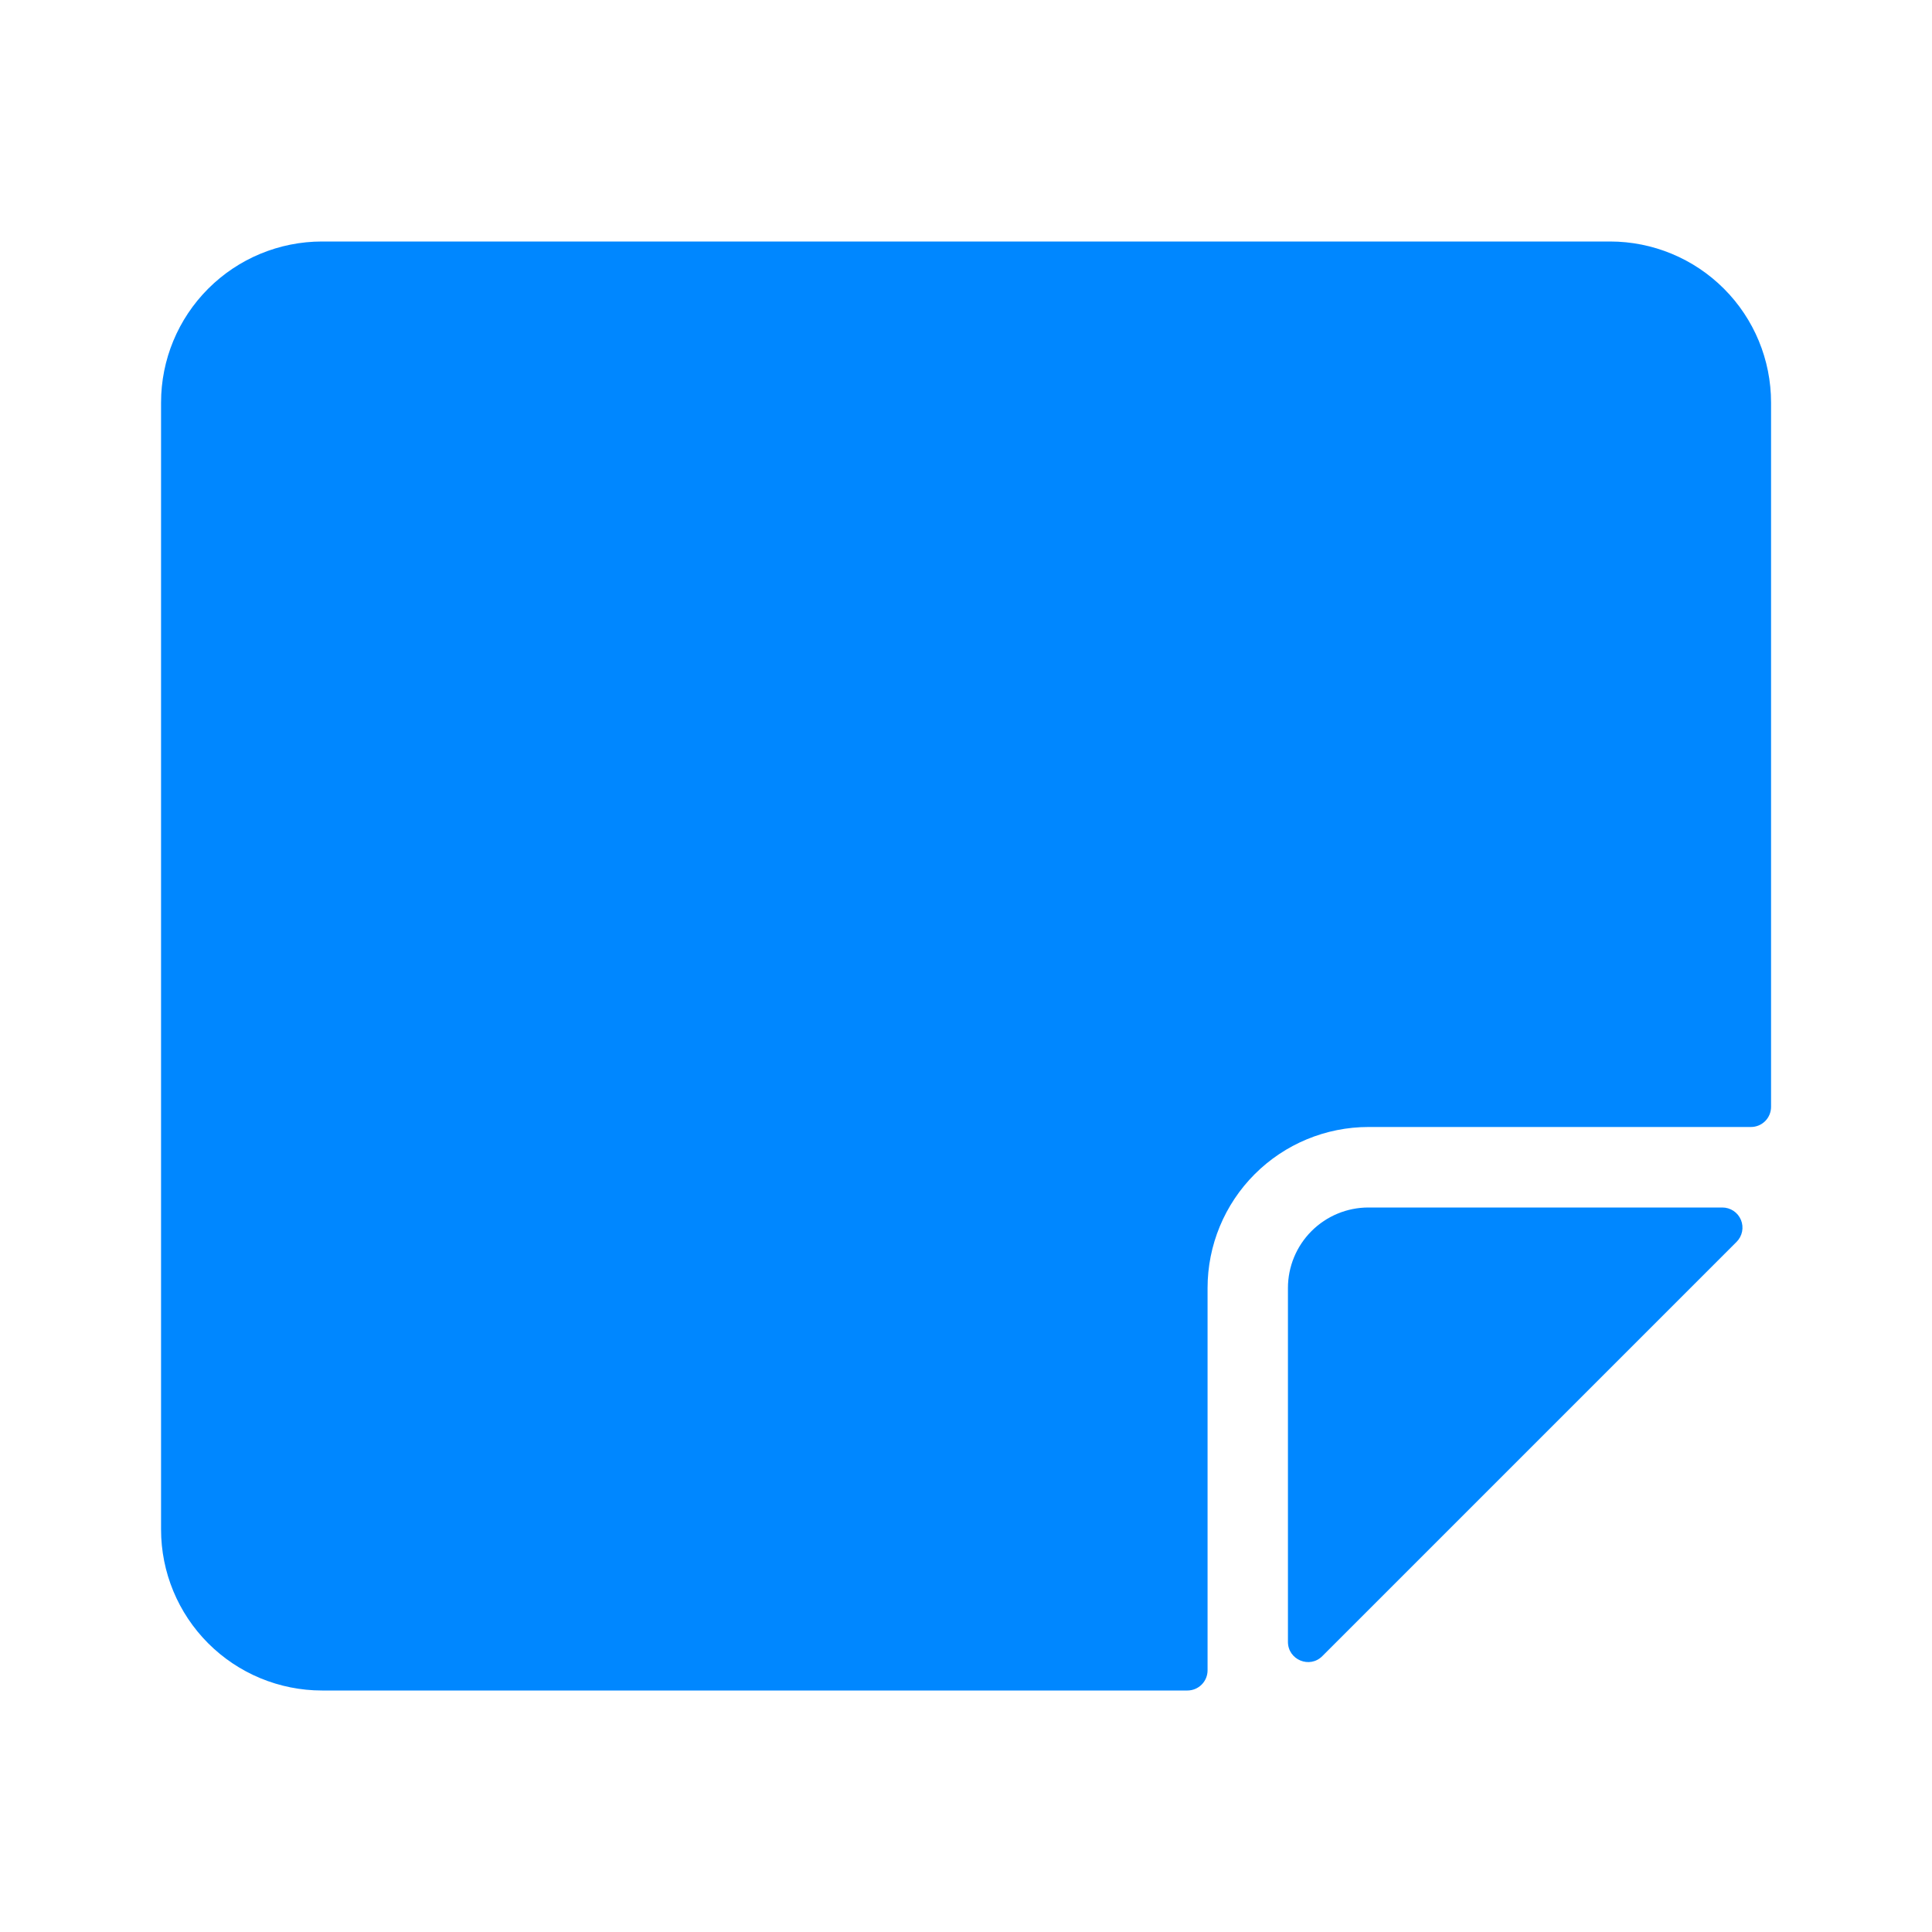
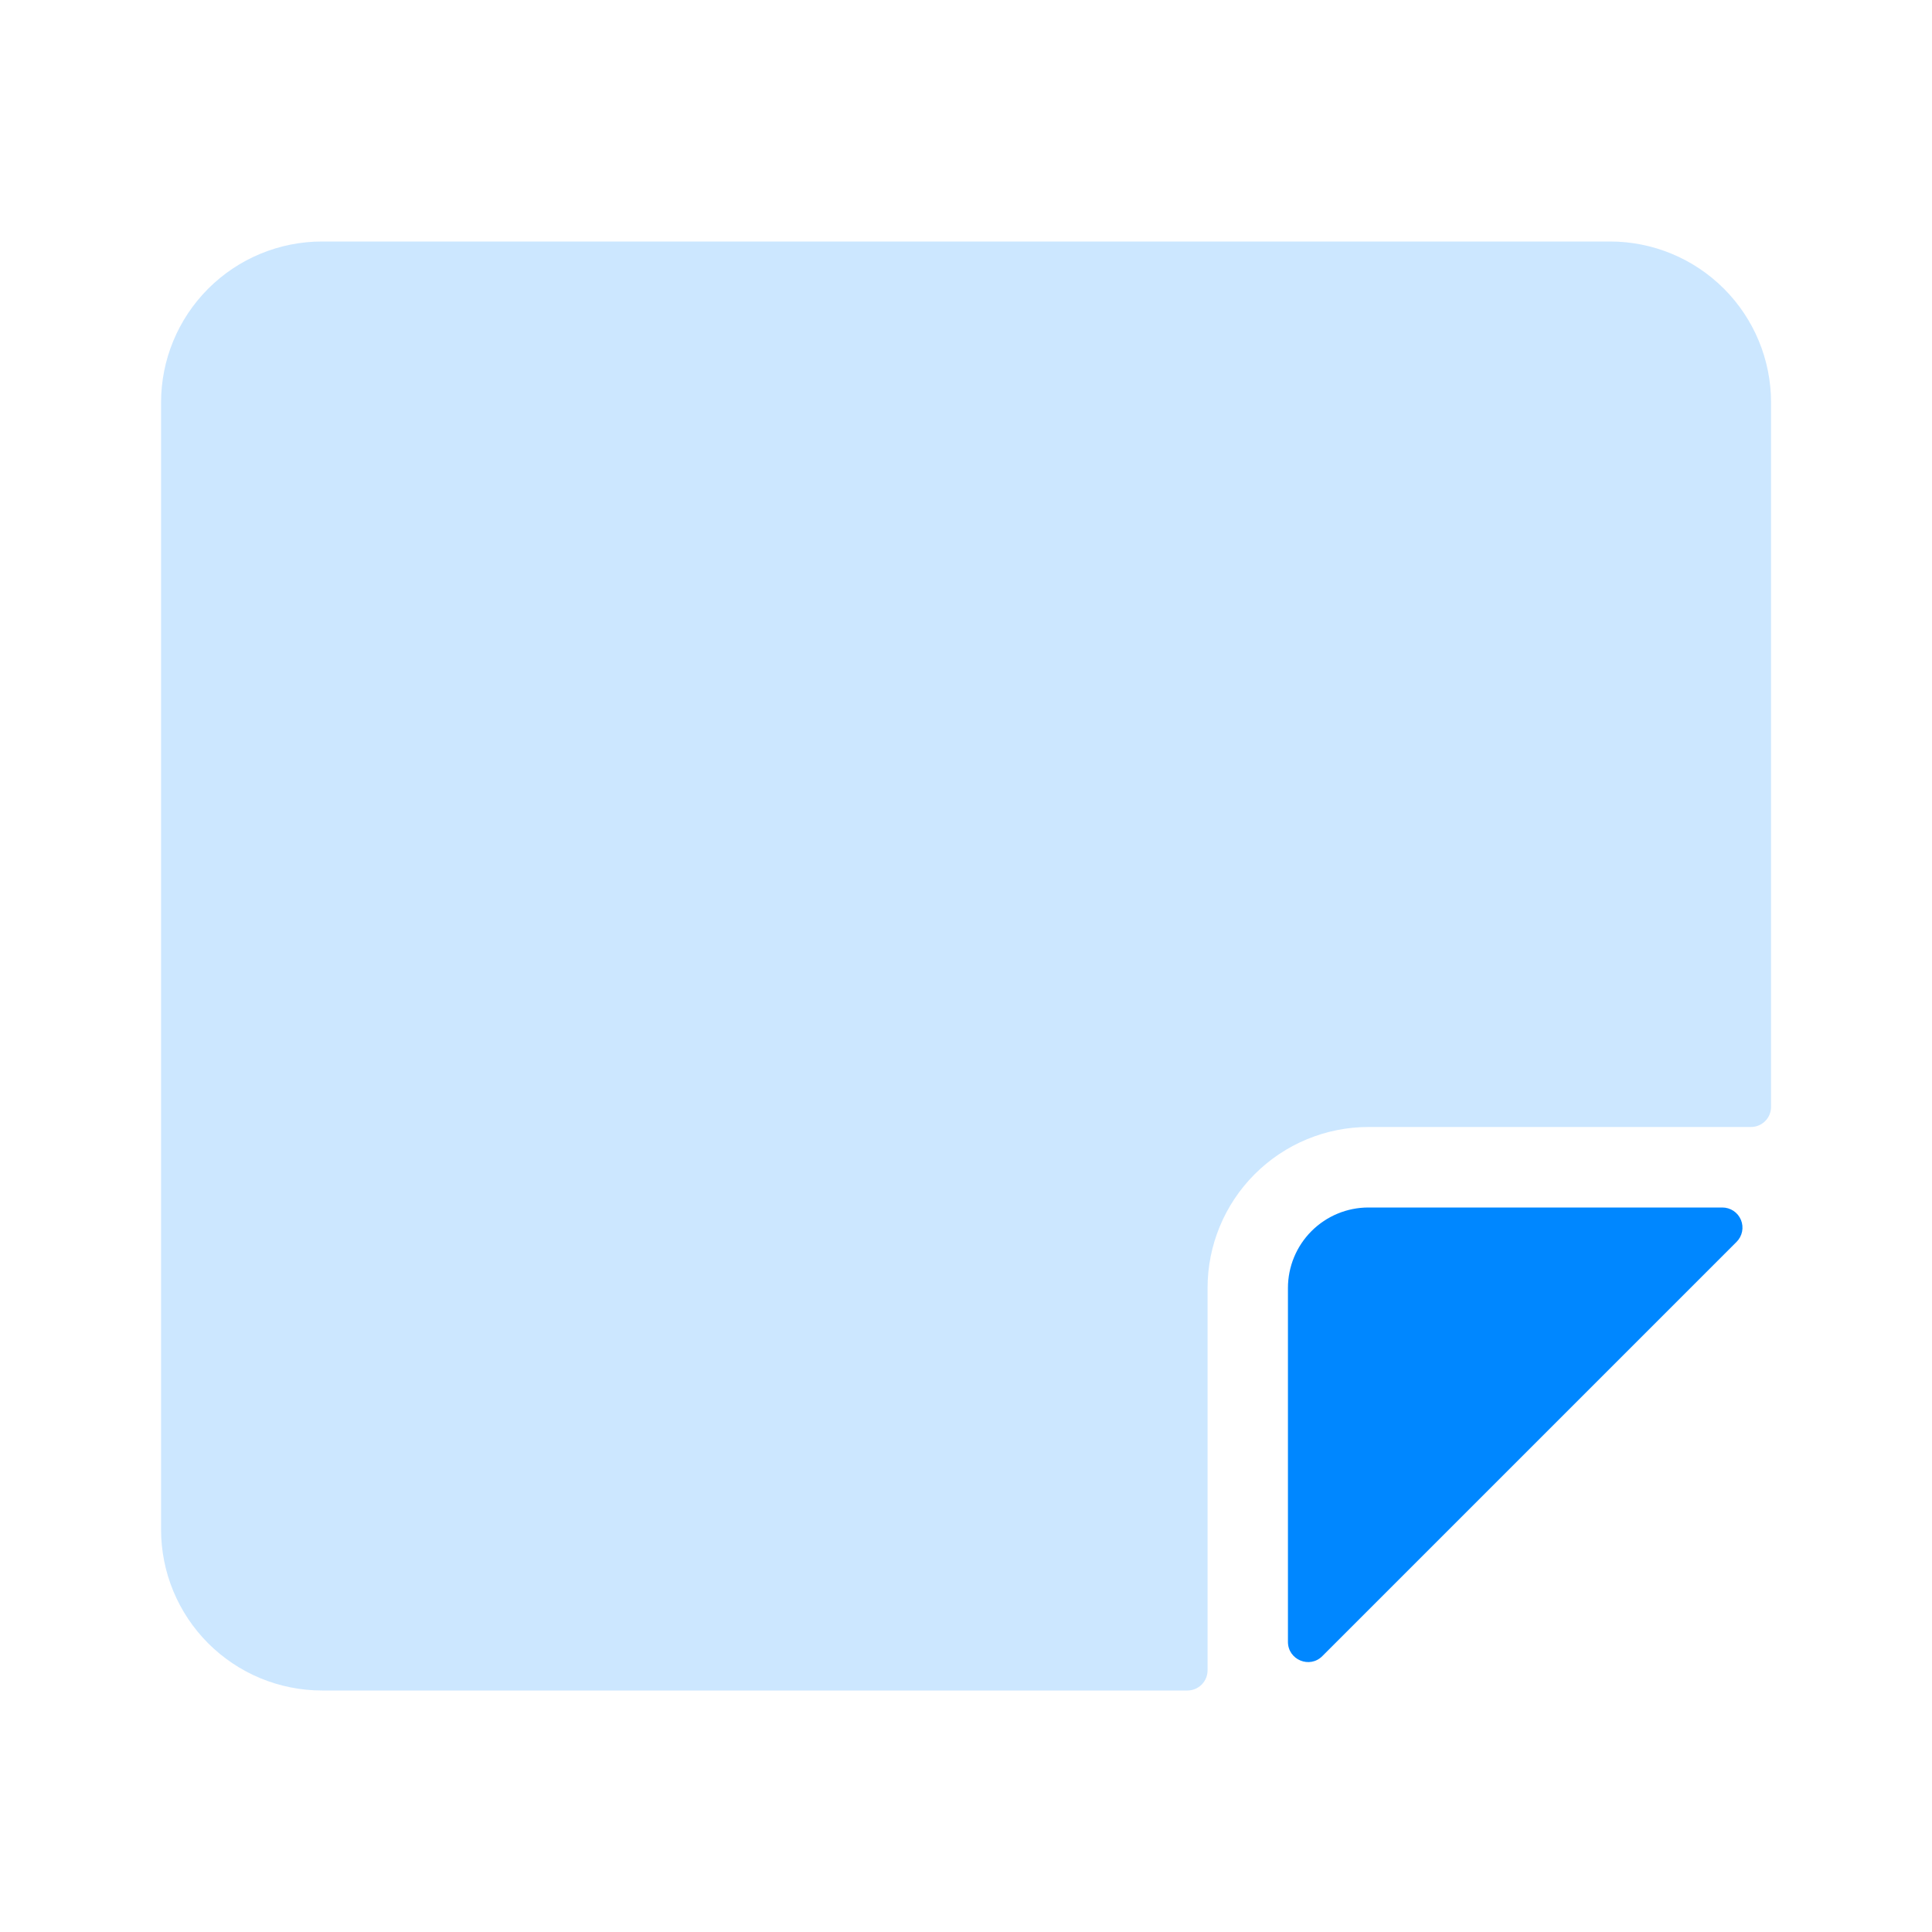
<svg xmlns="http://www.w3.org/2000/svg" width="88" height="88" viewBox="0 0 88 88" fill="none">
-   <path d="M7.336 69.667C7.336 71.612 8.109 73.477 9.484 74.852C10.859 76.227 12.724 77 14.669 77H54.086C54.329 77 54.562 76.903 54.734 76.731C54.906 76.56 55.003 76.326 55.003 76.083V58.667C55.003 56.722 55.775 54.856 57.151 53.481C58.526 52.106 60.391 51.333 62.336 51.333H79.753C79.996 51.333 80.229 51.237 80.401 51.065C80.573 50.893 80.669 50.66 80.669 50.417V18.333C80.669 16.388 79.897 14.523 78.521 13.148C77.146 11.773 75.281 11 73.336 11H14.669C12.724 11 10.859 11.773 9.484 13.148C8.109 14.523 7.336 16.388 7.336 18.333V69.667Z" fill="#0087FF" fillOpacity="0.2" />
+   <path d="M7.336 69.667C7.336 71.612 8.109 73.477 9.484 74.852C10.859 76.227 12.724 77 14.669 77H54.086C54.329 77 54.562 76.903 54.734 76.731C54.906 76.56 55.003 76.326 55.003 76.083V58.667C55.003 56.722 55.775 54.856 57.151 53.481C58.526 52.106 60.391 51.333 62.336 51.333H79.753C79.996 51.333 80.229 51.237 80.401 51.065C80.573 50.893 80.669 50.66 80.669 50.417V18.333C80.669 16.388 79.897 14.523 78.521 13.148C77.146 11.773 75.281 11 73.336 11H14.669C12.724 11 10.859 11.773 9.484 13.148C8.109 14.523 7.336 16.388 7.336 18.333V69.667Z" fill="#0087FF" fill-opacity="0.2" />
  <path d="M58.664 58.667V74.785C58.664 75.603 59.654 76.014 60.23 75.434L79.098 56.566C79.227 56.438 79.314 56.274 79.35 56.096C79.385 55.918 79.367 55.733 79.298 55.566C79.228 55.398 79.111 55.255 78.96 55.154C78.808 55.053 78.631 55 78.449 55H62.331C61.358 55 60.426 55.386 59.738 56.074C59.05 56.762 58.664 57.694 58.664 58.667Z" fill="#0087FF" />
</svg>
